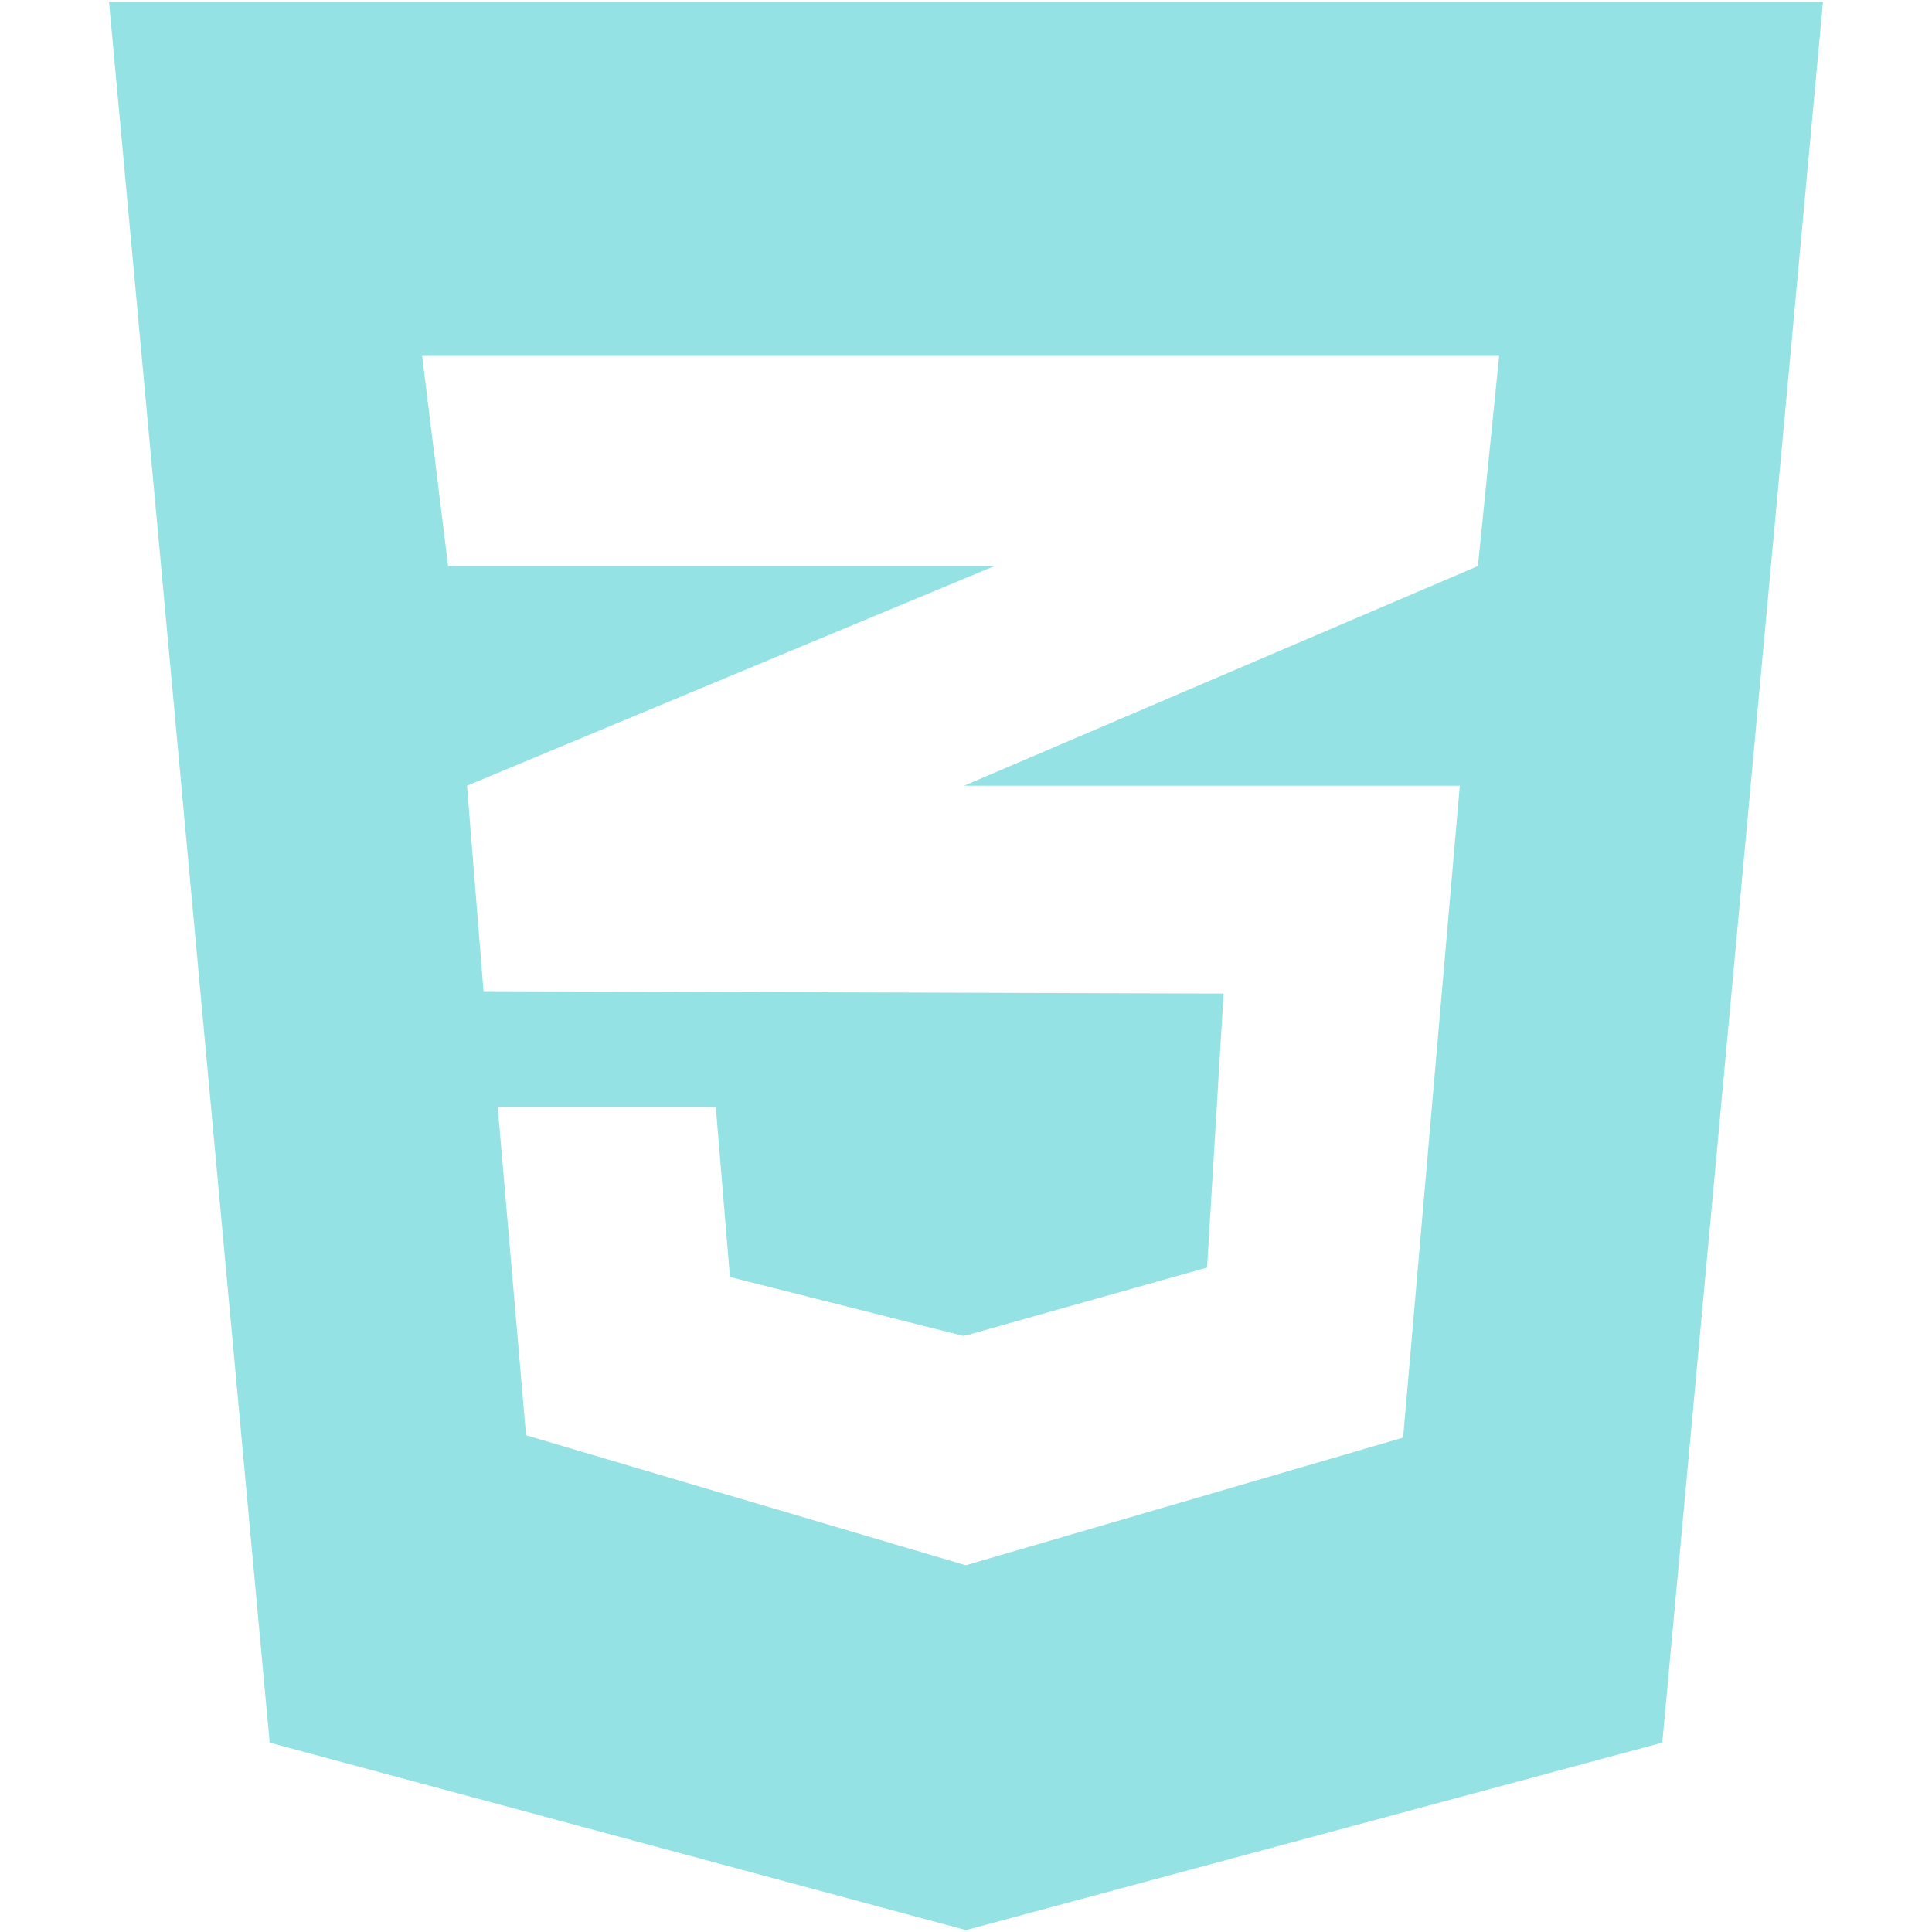
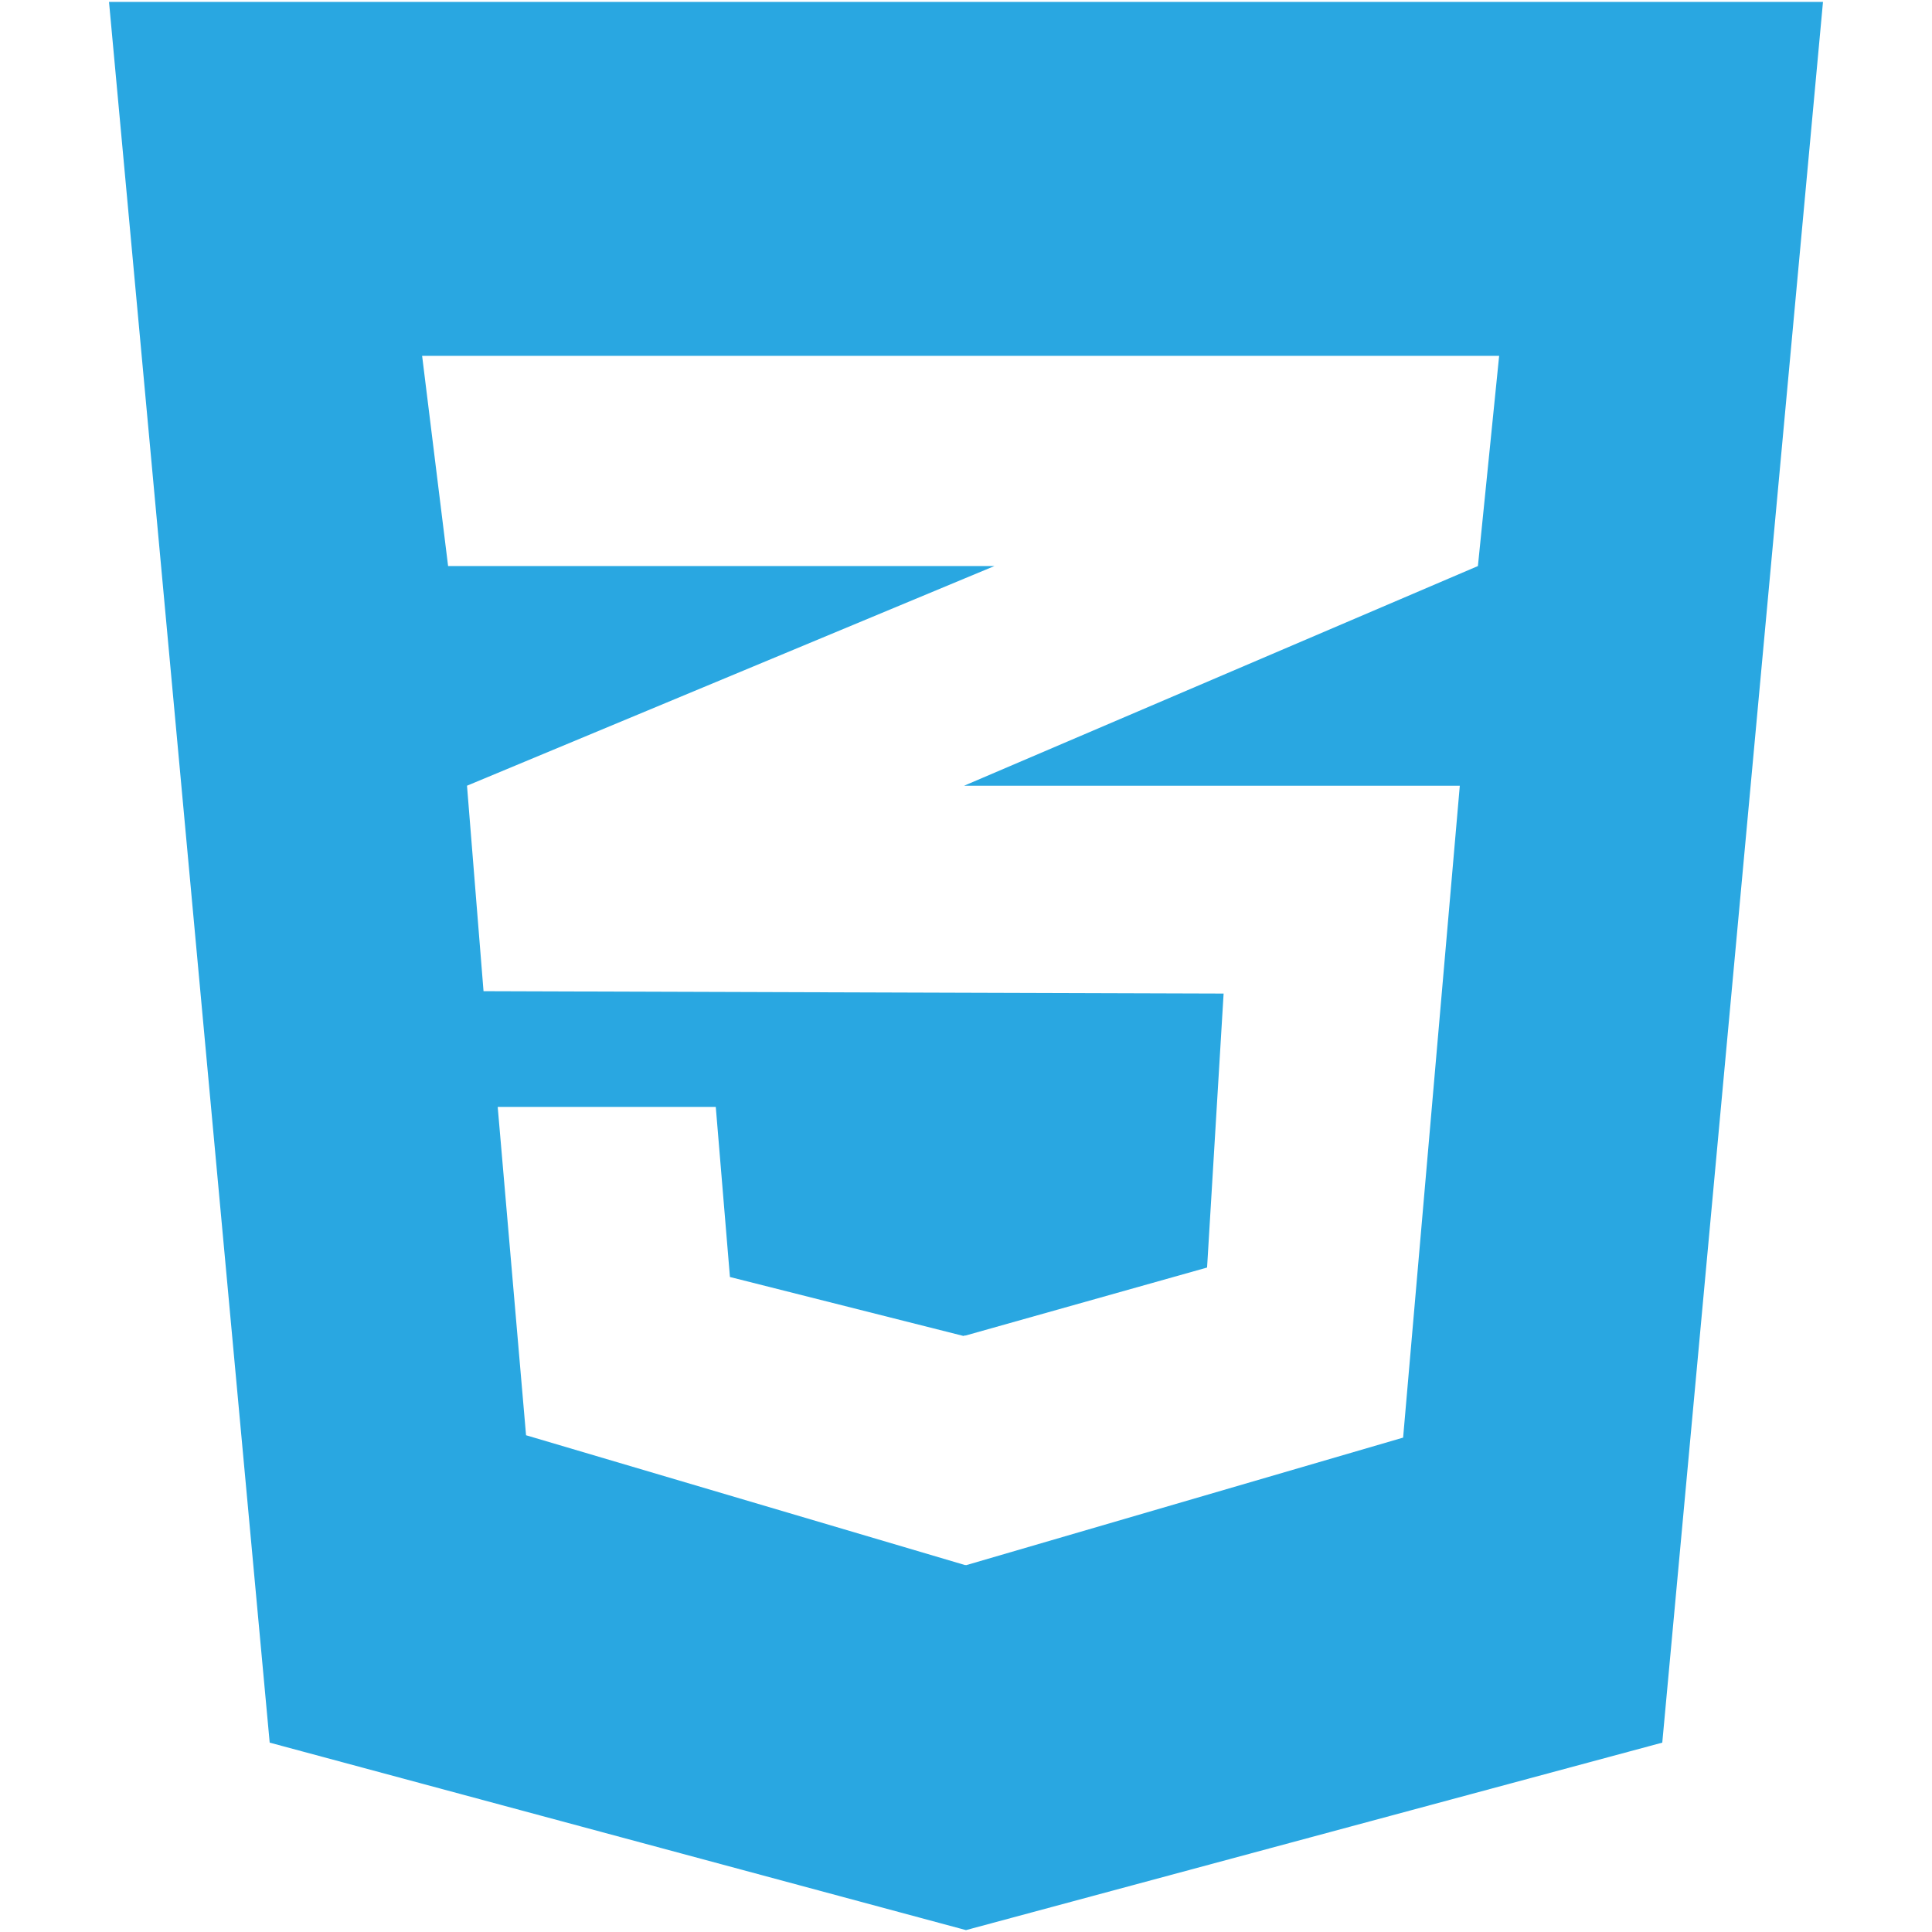
- <svg xmlns="http://www.w3.org/2000/svg" fill="#94e2e3" version="1.1" width="800px" height="800px" viewBox="0 0 512 512" enable-background="new 0 0 512 512" xml:space="preserve">
+ <svg xmlns="http://www.w3.org/2000/svg" fill="#29a7e1" version="1.1" width="800px" height="800px" viewBox="0 0 512 512" enable-background="new 0 0 512 512" xml:space="preserve">
  <g id="c133de6af664cd4f011a55de6b001b19">
    <path display="inline" d="M483.111,0.501l-42.59,461.314l-184.524,49.684L71.47,461.815L28.889,0.501H483.111z M397.29,94.302   H255.831H111.866l6.885,55.708h137.08h7.7l-7.7,3.205l-132.07,55.006l4.38,54.453l127.69,0.414l68.438,0.217l-4.381,72.606   l-64.058,18.035v-0.057l-0.525,0.146l-61.864-15.617l-3.754-45.07h-0.205H132.1h-0.202l7.511,87.007l116.423,34.429v-0.062   l0.21,0.062l115.799-33.802l15.021-172.761h-131.03h-0.323l0.323-0.14l135.83-58.071L397.29,94.302z">

</path>
  </g>
</svg>
